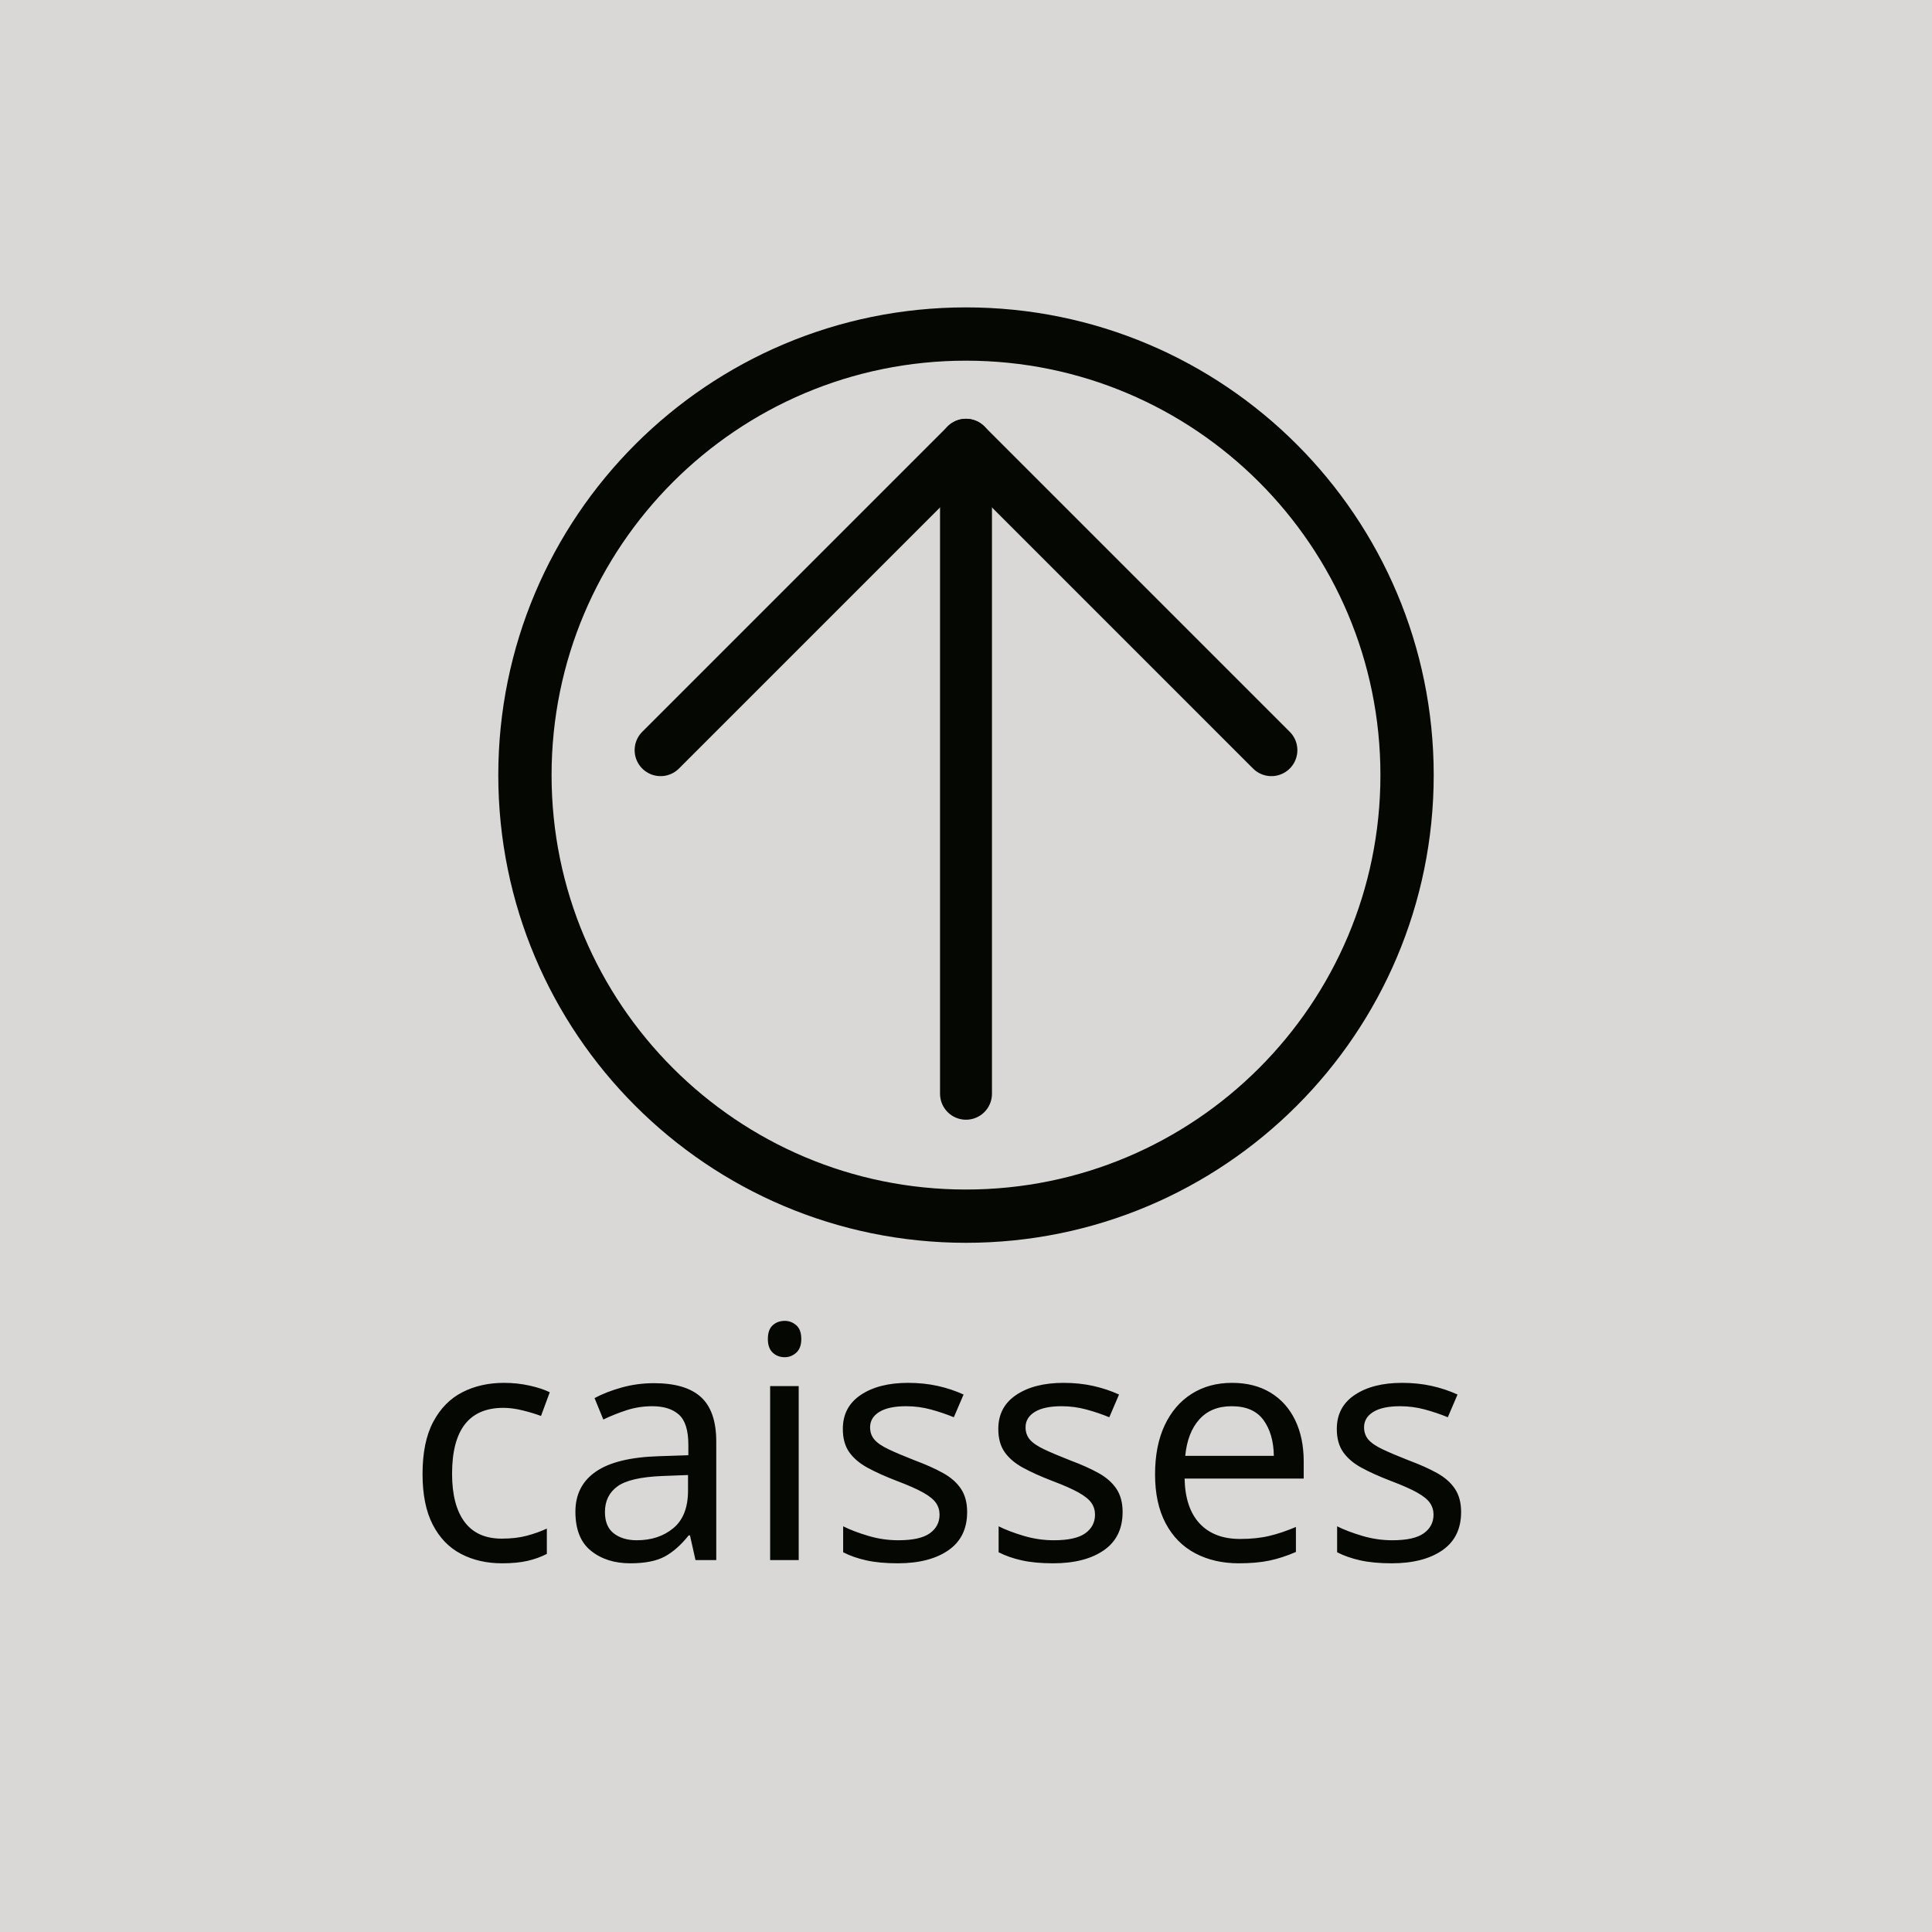
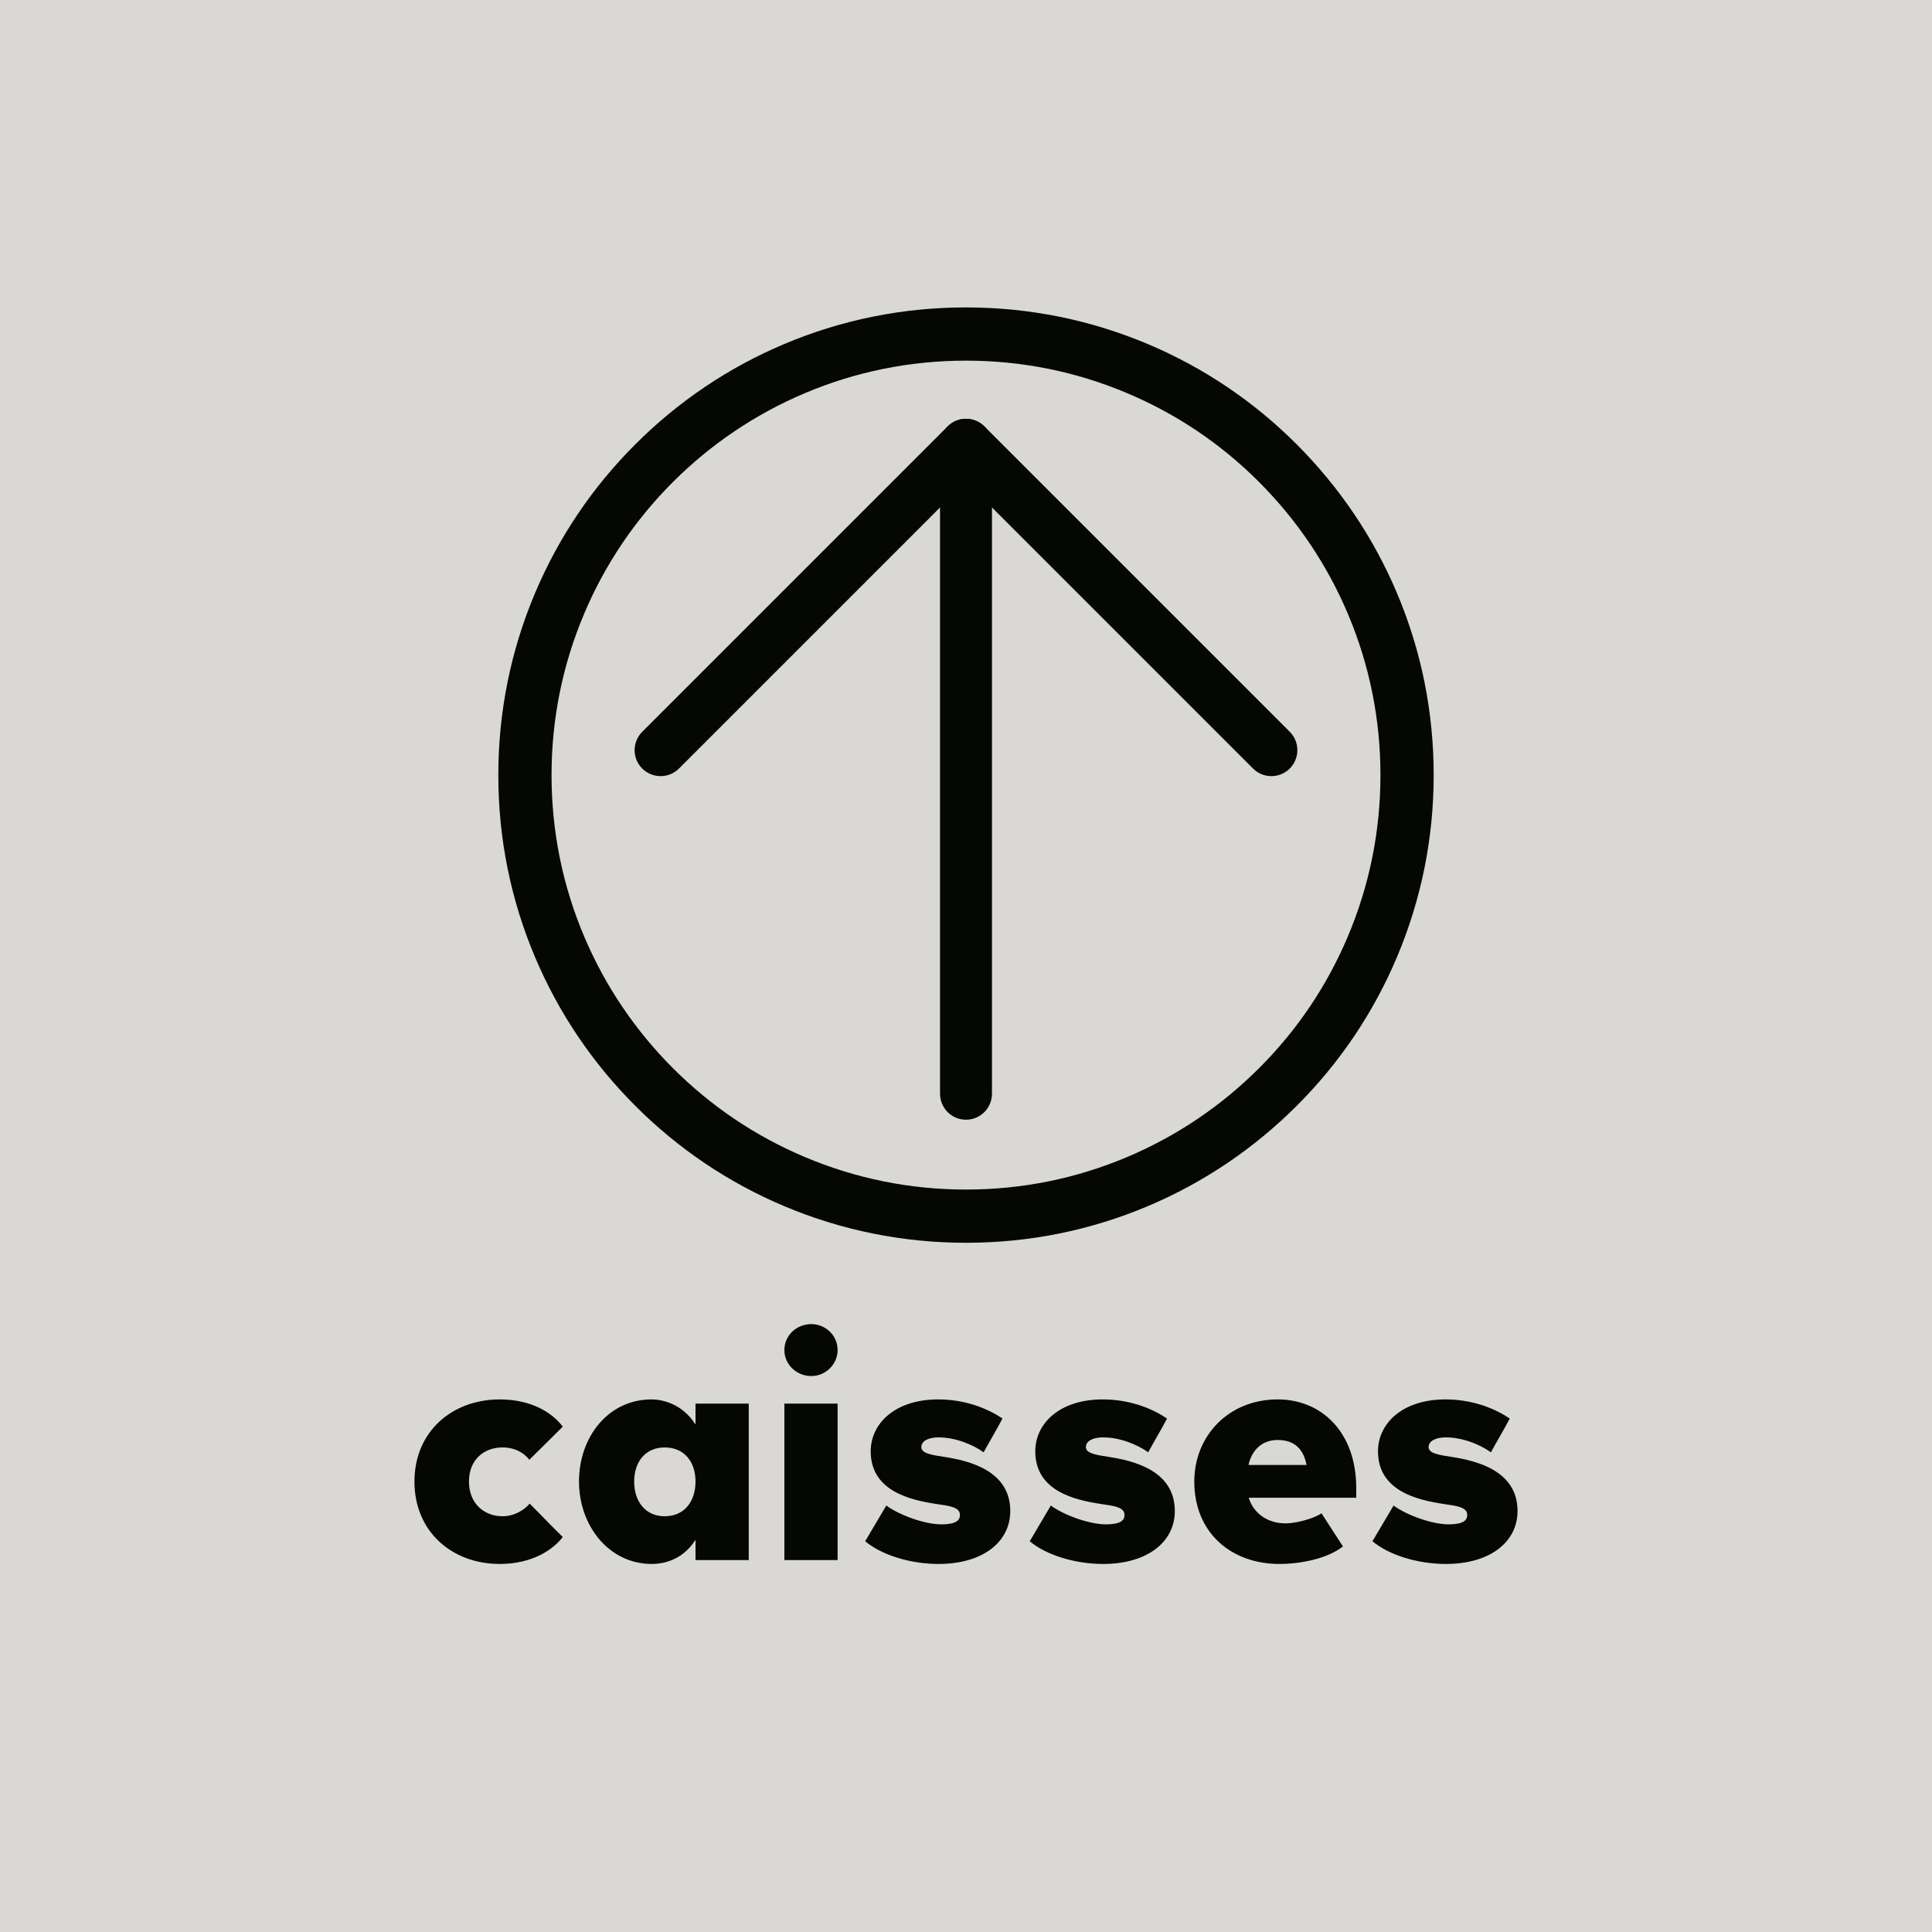
<svg xmlns="http://www.w3.org/2000/svg" version="1.1" id="Calque_1" x="0px" y="0px" viewBox="0 0 2976.4 2976.4" style="enable-background:new 0 0 2976.4 2976.4;" xml:space="preserve">
  <style type="text/css">
	.st0{fill:#D9D8D6;}
- 	.st1{fill:#050703;}
- 	.st2{font-family:'CastoBlack-Black';}
- 	.st3{font-size:500px;}
- 	.st4{fill:none;stroke:#050703;stroke-width:80;stroke-linecap:round;stroke-linejoin:round;stroke-miterlimit:10;}
- 	.st5{fill:none;stroke:#050703;stroke-width:82.089;stroke-linecap:round;stroke-linejoin:round;stroke-miterlimit:10;}
+ 	.st1{enable-background:new    ;}
+ 	.st2{fill:#050703;}
</style>
-   <rect class="st0" width="2976.4" height="2976.4" />
-   <text transform="matrix(1 0 0 1 623.4564 2403.395)" class="st1 st2 st3">caisses</text>
+   <rect y="0" class="st0" width="2976.4" height="2976.4" />
+   <g class="st1">
+     <path class="st2" d="M638.5,2282.4c0-76.5,57.5-126.5,131.5-126.5c51,0,82.5,22.5,97,42l-51.5,51c-8.5-11-22.5-19-41.5-19   c-27.5,0-51.5,18-51.5,52.5s24,53.5,51.5,53.5c18.5,0,33.5-9.5,42-19.5c18.5,18.5,33,34,51,51.5c-14.5,19-46.5,41.5-97,41.5   C696,2409.4,638.5,2359.4,638.5,2282.4z" />
+     <path class="st2" d="M892,2282.4c0-67.5,44-126.5,112-126.5c14.5,0,46,5.5,67,38h0.5v-31.5h82v241h-82v-30.5h-0.5   c-21,32.5-52,36.5-67,36.5C938,2409.4,892,2350.4,892,2282.4z M1071.5,2282.4c0-30-17-52.5-47.5-52.5c-30,0-47,22.5-47,52.5   c0,30.5,17,53.5,47,53.5C1054.5,2335.9,1071.5,2312.9,1071.5,2282.4z" />
+     <path class="st2" d="M1208.4,2079.9c0-22.5,18.5-40,41.5-40c22,0,40.5,17.5,40.5,40c0,22-18.5,40-40.5,40   C1226.9,2119.9,1208.4,2101.9,1208.4,2079.9z M1208.4,2403.4v-241h82v241H1208.4z" />
+     <path class="st2" d="M1332.9,2374.4c11-19,21.5-36,32.5-55c20.5,15,59.5,29,85,29c22,0,28.5-6,28.5-14.5c0-12-16-14-37-17   c-39-6-100.5-19.5-100.5-81c0-42.5,37-80,104-80c37.5,0,72.5,11.5,99,29.5c-10,19-19,33.5-29,52c-16-11.5-43-23-69.5-23   c-15.5,0-26.5,5.5-26.5,15s15,12,35,15c38.5,6,102,21,102,83.5c0,47-41.5,81.5-110.5,81.5   C1402.9,2409.4,1358.4,2395.9,1332.9,2374.4z" />
+     <path class="st2" d="M1586.4,2374.4c11-19,21.5-36,32.5-55c20.5,15,59.5,29,85,29c22,0,28.5-6,28.5-14.5c0-12-16-14-37-17   c-39-6-100.5-19.5-100.5-81c0-42.5,37-80,104-80c37.5,0,72.5,11.5,99,29.5c-10,19-19,33.5-29,52c-16-11.5-43-23-69.5-23   c-15.5,0-26.5,5.5-26.5,15s15,12,35,15c38.5,6,102,21,102,83.5c0,47-41.5,81.5-110.5,81.5   C1656.4,2409.4,1611.9,2395.9,1586.4,2374.4z" />
+     <path class="st2" d="M1839.9,2282.4c0-70,52.5-126.5,128.5-126.5c68,0,121,51,121,136.5v15h-165.5c5.5,20,25,39.5,57,39.5   c13,0,40.5-6,55-15.5l33,51c-23.5,18.5-64,27-98,27C1897.4,2409.4,1839.9,2361.9,1839.9,2282.4z M1968.4,2218.4   c-30.5,0-42,24-45,38.5h89.5C2009.4,2239.9,2000.4,2218.4,1968.4,2218.4z" />
+     <path class="st2" d="M2114.4,2374.4c11-19,21.5-36,32.5-55c20.5,15,59.5,29,85,29c22,0,28.5-6,28.5-14.5c0-12-16-14-37-17   c-39-6-100.5-19.5-100.5-81c0-42.5,37-80,104-80c37.5,0,72.5,11.5,99,29.5c-10,19-19,33.5-29,52c-16-11.5-43-23-69.5-23   c-15.5,0-26.5,5.5-26.5,15s15,12,35,15c38.5,6,102,21,102,83.5c0,47-41.5,81.5-110.5,81.5   C2184.4,2409.4,2139.9,2395.9,2114.4,2374.4z" />
+   </g>
  <g>
-     <polyline class="st4" points="1017.7,1155.7 1488.2,685.2 1958.7,1155.7  " />
-     <line class="st4" x1="1488.2" y1="1685" x2="1488.2" y2="685.2" />
-     <circle class="st5" cx="1488.2" cy="1194.1" r="679.5" />
+     <path class="st2" d="M1958.7,1195.7c-10.2,0-20.5-3.9-28.3-11.7l-442.2-442.2L1046,1184c-15.6,15.6-40.9,15.6-56.6,0   s-15.6-40.9,0-56.6l470.5-470.5c15.6-15.6,40.9-15.6,56.6,0l470.5,470.5c15.6,15.6,15.6,40.9,0,56.6   C1979.2,1191.8,1968.9,1195.7,1958.7,1195.7z" />
+     <path class="st2" d="M1488.2,1725c-22.1,0-40-17.9-40-40V685.2c0-22.1,17.9-40,40-40c22.1,0,40,17.9,40,40V1685   C1528.2,1707.1,1510.3,1725,1488.2,1725z" />
+     <path class="st2" d="M1488.2,1914.6c-97.3,0-191.6-19.1-280.5-56.6c-85.8-36.3-162.9-88.2-229-154.4   c-66.2-66.2-118.1-143.2-154.4-229c-37.6-88.9-56.6-183.2-56.6-280.5s19.1-191.6,56.6-280.5c36.3-85.8,88.2-162.9,154.4-229   c66.2-66.2,143.2-118.1,229-154.4c88.9-37.6,183.2-56.6,280.5-56.6s191.6,19.1,280.5,56.6c85.8,36.3,162.9,88.2,229,154.4   s118.1,143.2,154.4,229c37.6,88.9,56.6,183.2,56.6,280.5s-19.1,191.6-56.6,280.5c-36.3,85.8-88.2,162.9-154.4,229   s-143.2,118.1-229,154.4C1679.8,1895.6,1585.5,1914.6,1488.2,1914.6z M1488.2,555.6c-86.2,0-169.8,16.9-248.5,50.2   c-76,32.2-144.3,78.2-203,136.8c-58.6,58.6-104.7,126.9-136.8,203c-33.3,78.7-50.2,162.3-50.2,248.5s16.9,169.8,50.2,248.5   c32.2,76,78.2,144.3,136.8,203c58.6,58.6,126.9,104.7,203,136.8c78.7,33.3,162.3,50.2,248.5,50.2s169.8-16.9,248.5-50.2   c76-32.2,144.3-78.2,203-136.8s104.7-126.9,136.8-203c33.3-78.7,50.2-162.3,50.2-248.5s-16.9-169.8-50.2-248.5   c-32.2-76-78.2-144.3-136.8-203s-126.9-104.7-203-136.8C1658,572.5,1574.4,555.6,1488.2,555.6z" />
  </g>
</svg>
